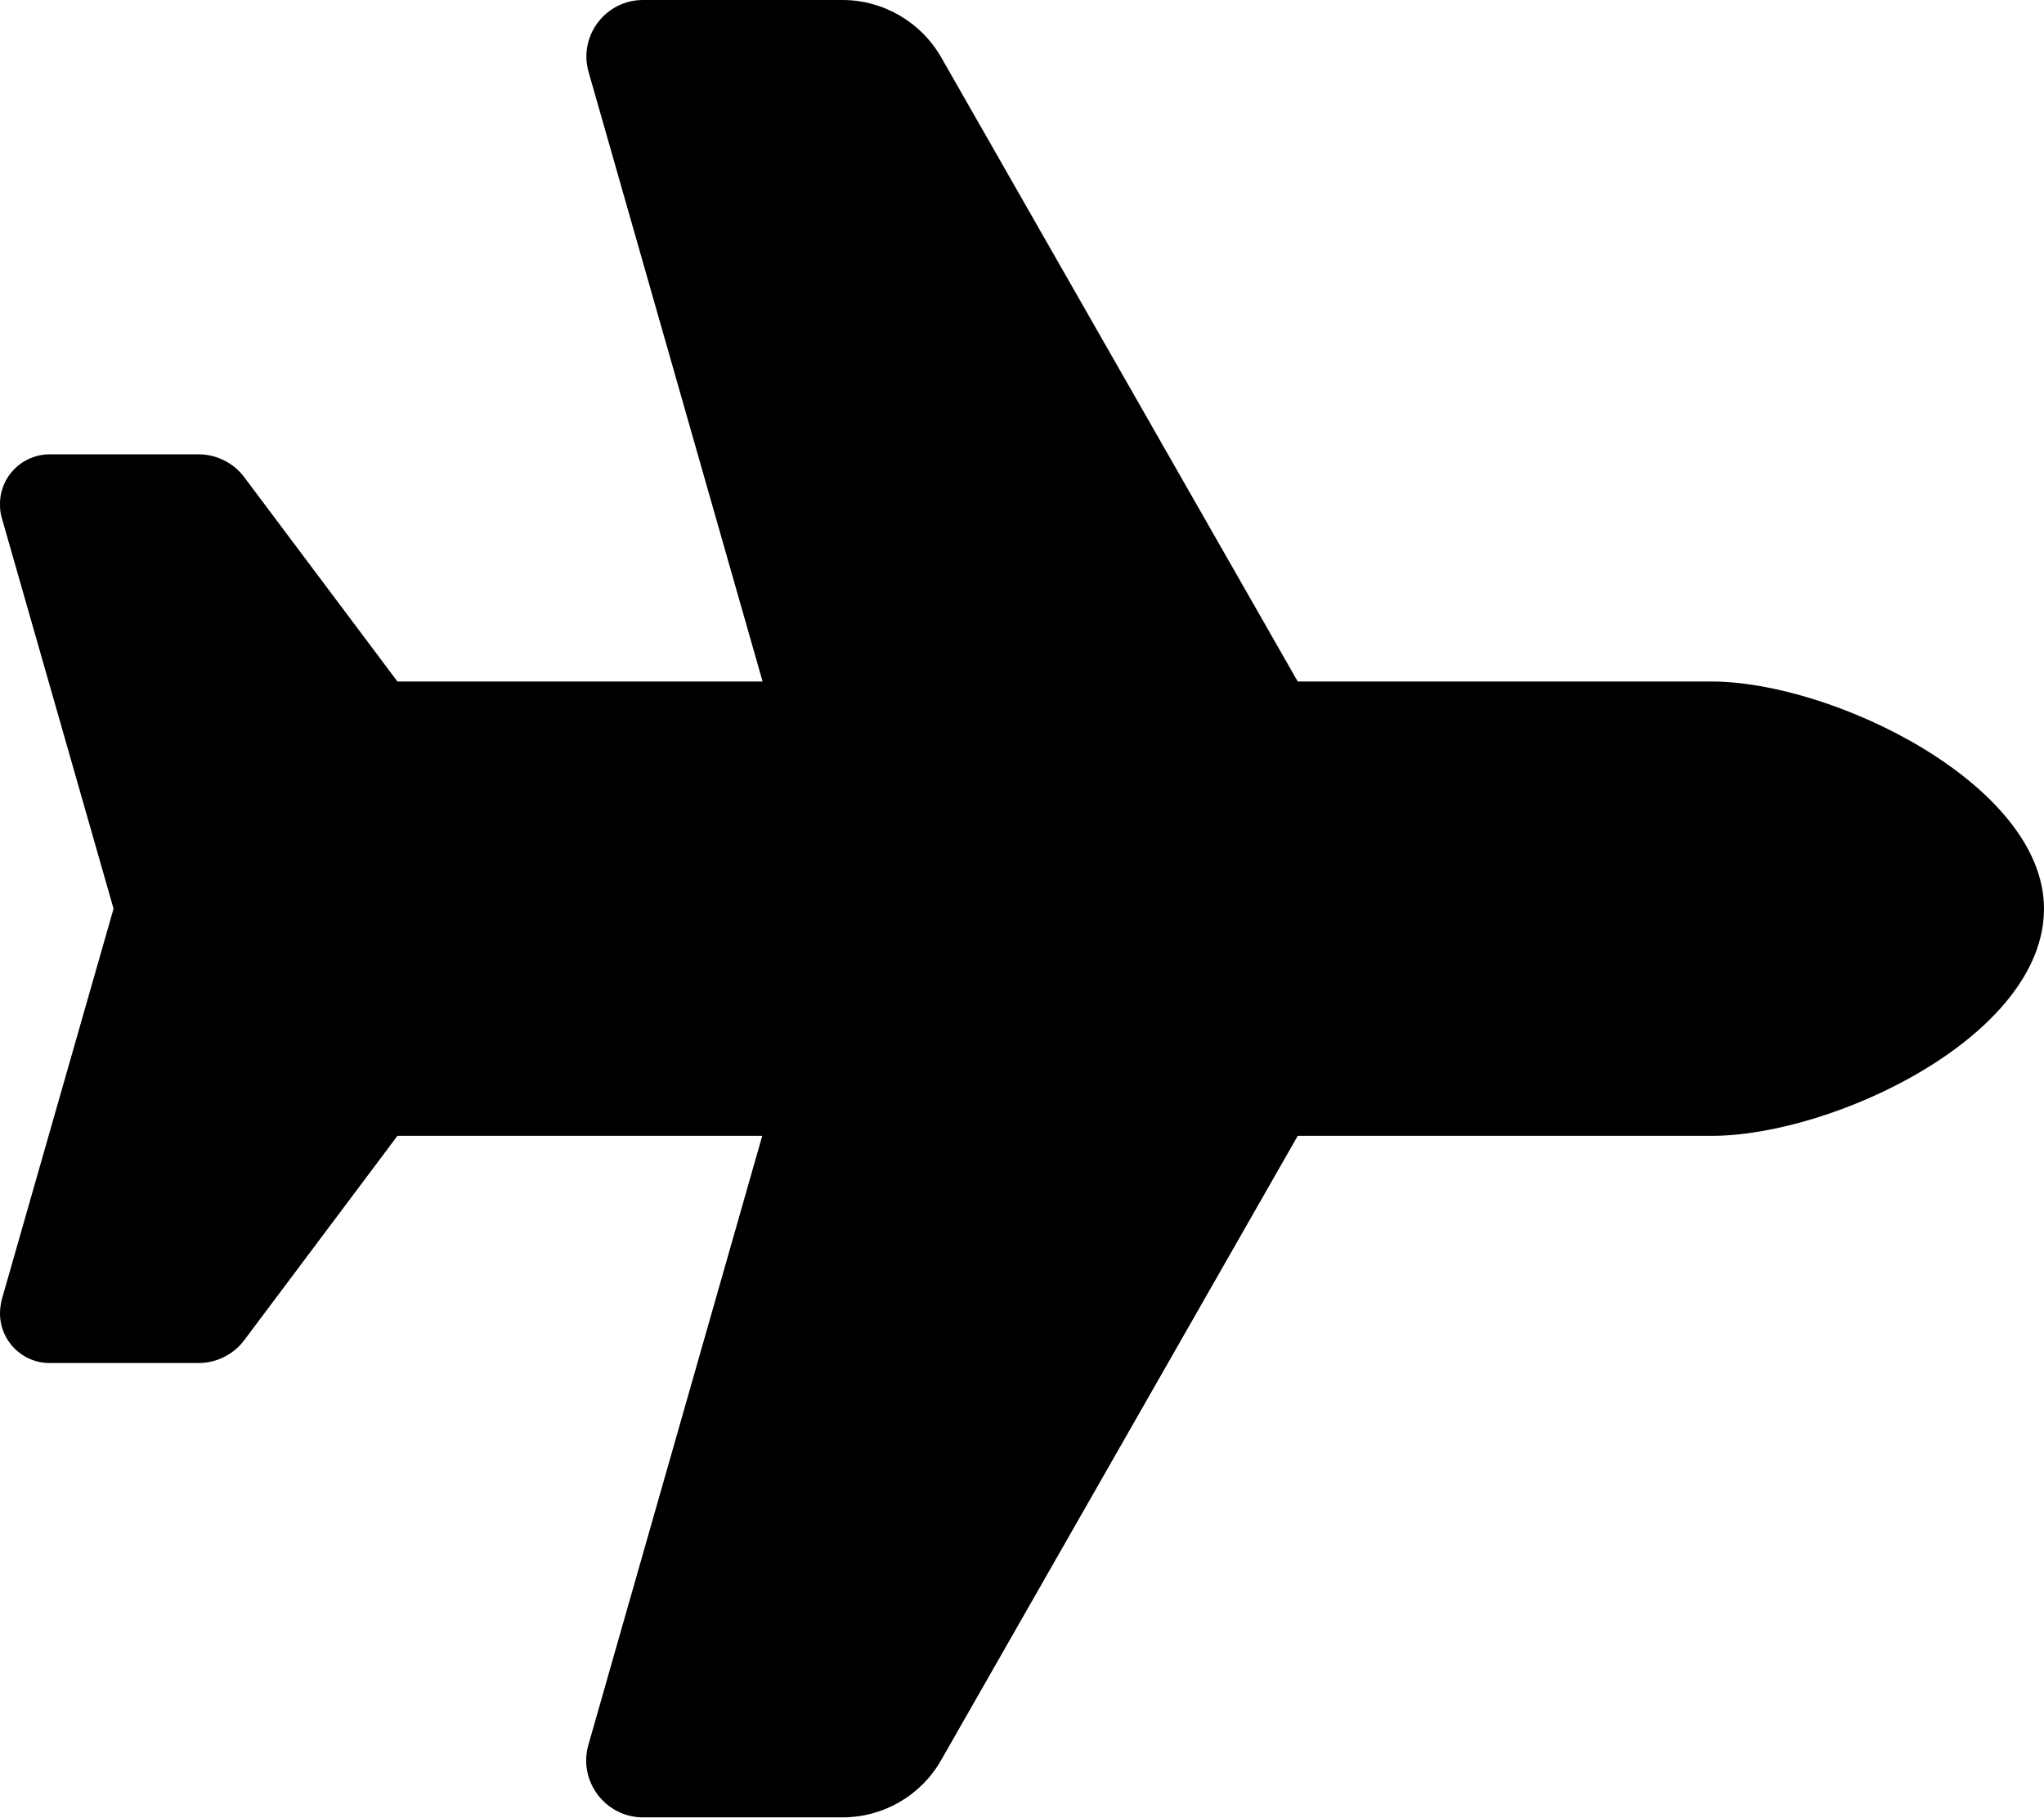
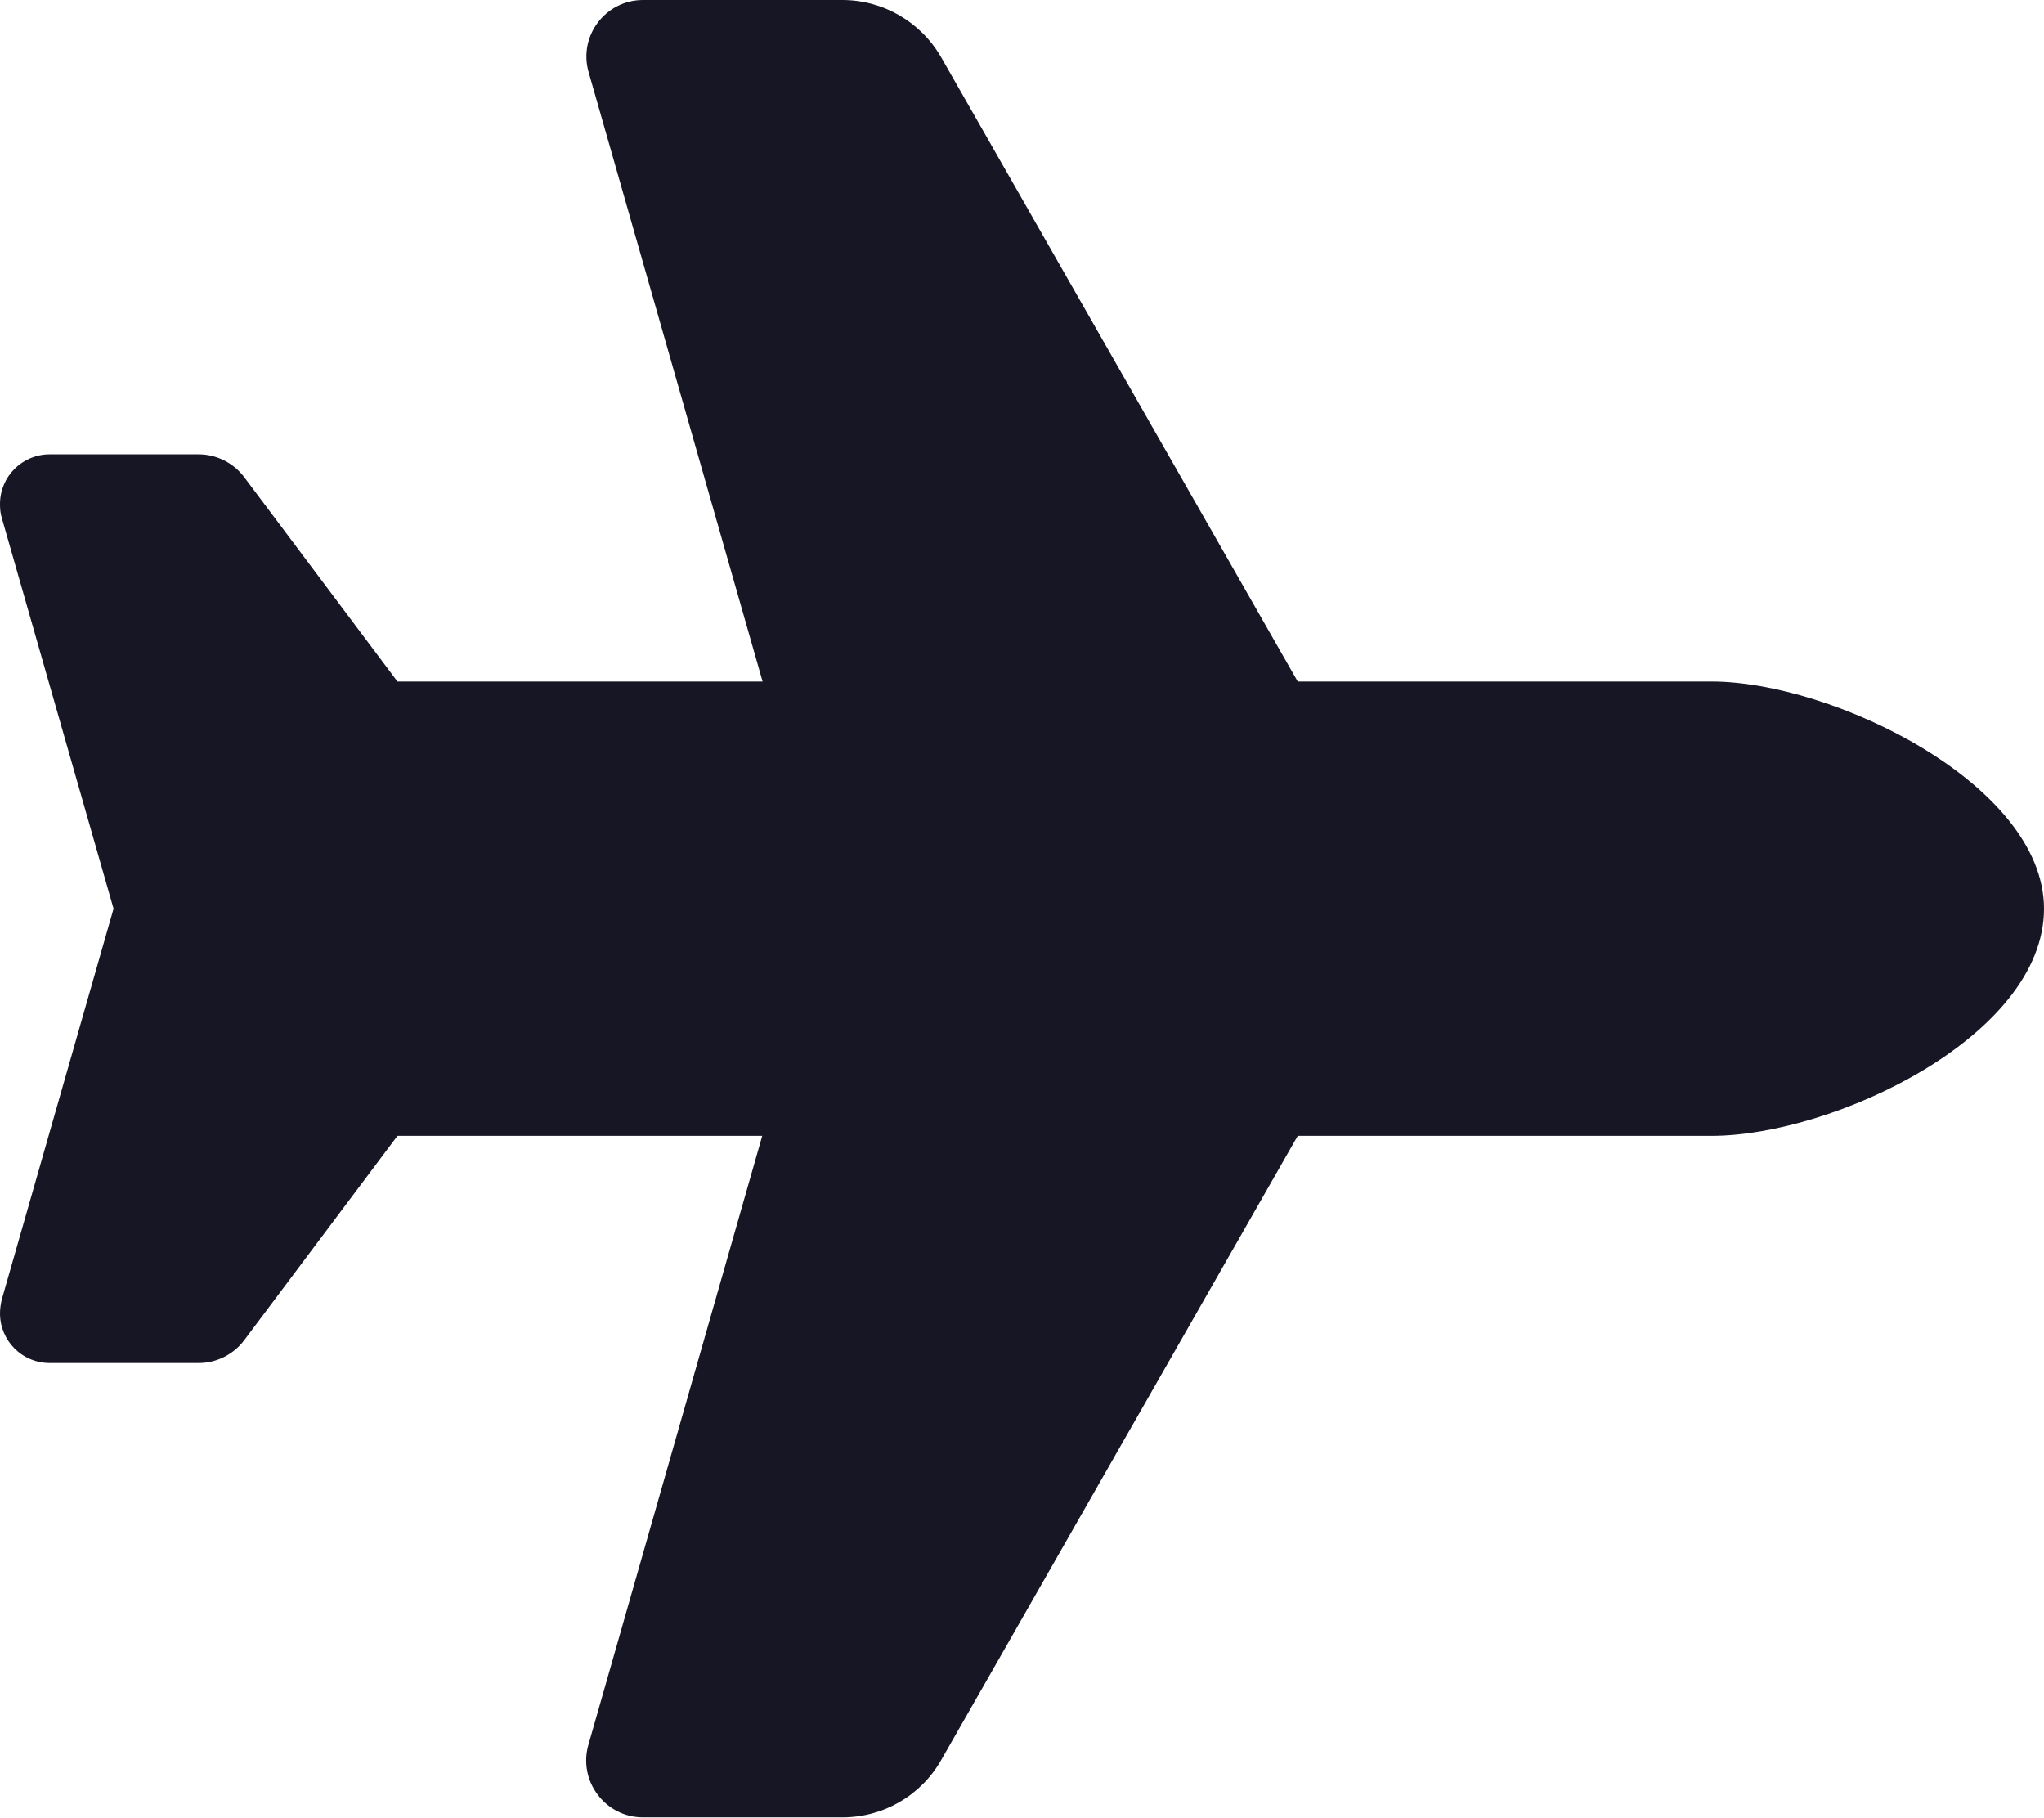
<svg xmlns="http://www.w3.org/2000/svg" viewBox="0 0 576 512">
-   <path d="M482.3 192c34.2 0 93.7 29 93.7 64c0 36-59.5 64-93.7 64l-116.6 0L265.2 495.9c-5.7 10-16.3 16.1-27.8 16.1l-56.2 0c-10.6 0-18.3-10.2-15.4-20.4l49-171.6L112 320 68.8 377.6c-3 4-7.8 6.4-12.8 6.4l-42 0c-7.8 0-14-6.3-14-14c0-1.3 .2-2.6 .5-3.9L32 256 .5 145.9c-.4-1.3-.5-2.6-.5-3.9c0-7.8 6.3-14 14-14l42 0c5 0 9.8 2.4 12.8 6.4L112 192l102.9 0-49-171.6C162.9 10.2 170.6 0 181.2 0l56.2 0c11.5 0 22.1 6.2 27.8 16.1L365.7 192l116.6 0z" />
+   <path d="M482.3 192c34.2 0 93.7 29 93.7 64c0 36-59.5 64-93.7 64l-116.6 0L265.2 495.9c-5.7 10-16.3 16.1-27.8 16.1l-56.2 0c-10.6 0-18.3-10.2-15.4-20.4l49-171.6L112 320 68.8 377.6c-3 4-7.8 6.4-12.8 6.4l-42 0c-7.8 0-14-6.3-14-14c0-1.3 .2-2.6 .5-3.9L32 256 .5 145.9c-.4-1.3-.5-2.6-.5-3.9c0-7.8 6.3-14 14-14l42 0c5 0 9.8 2.4 12.8 6.4L112 192l102.9 0-49-171.6C162.9 10.2 170.6 0 181.2 0l56.2 0c11.5 0 22.1 6.2 27.8 16.1L365.7 192l116.6 0z" fill="#161625" />
</svg>
